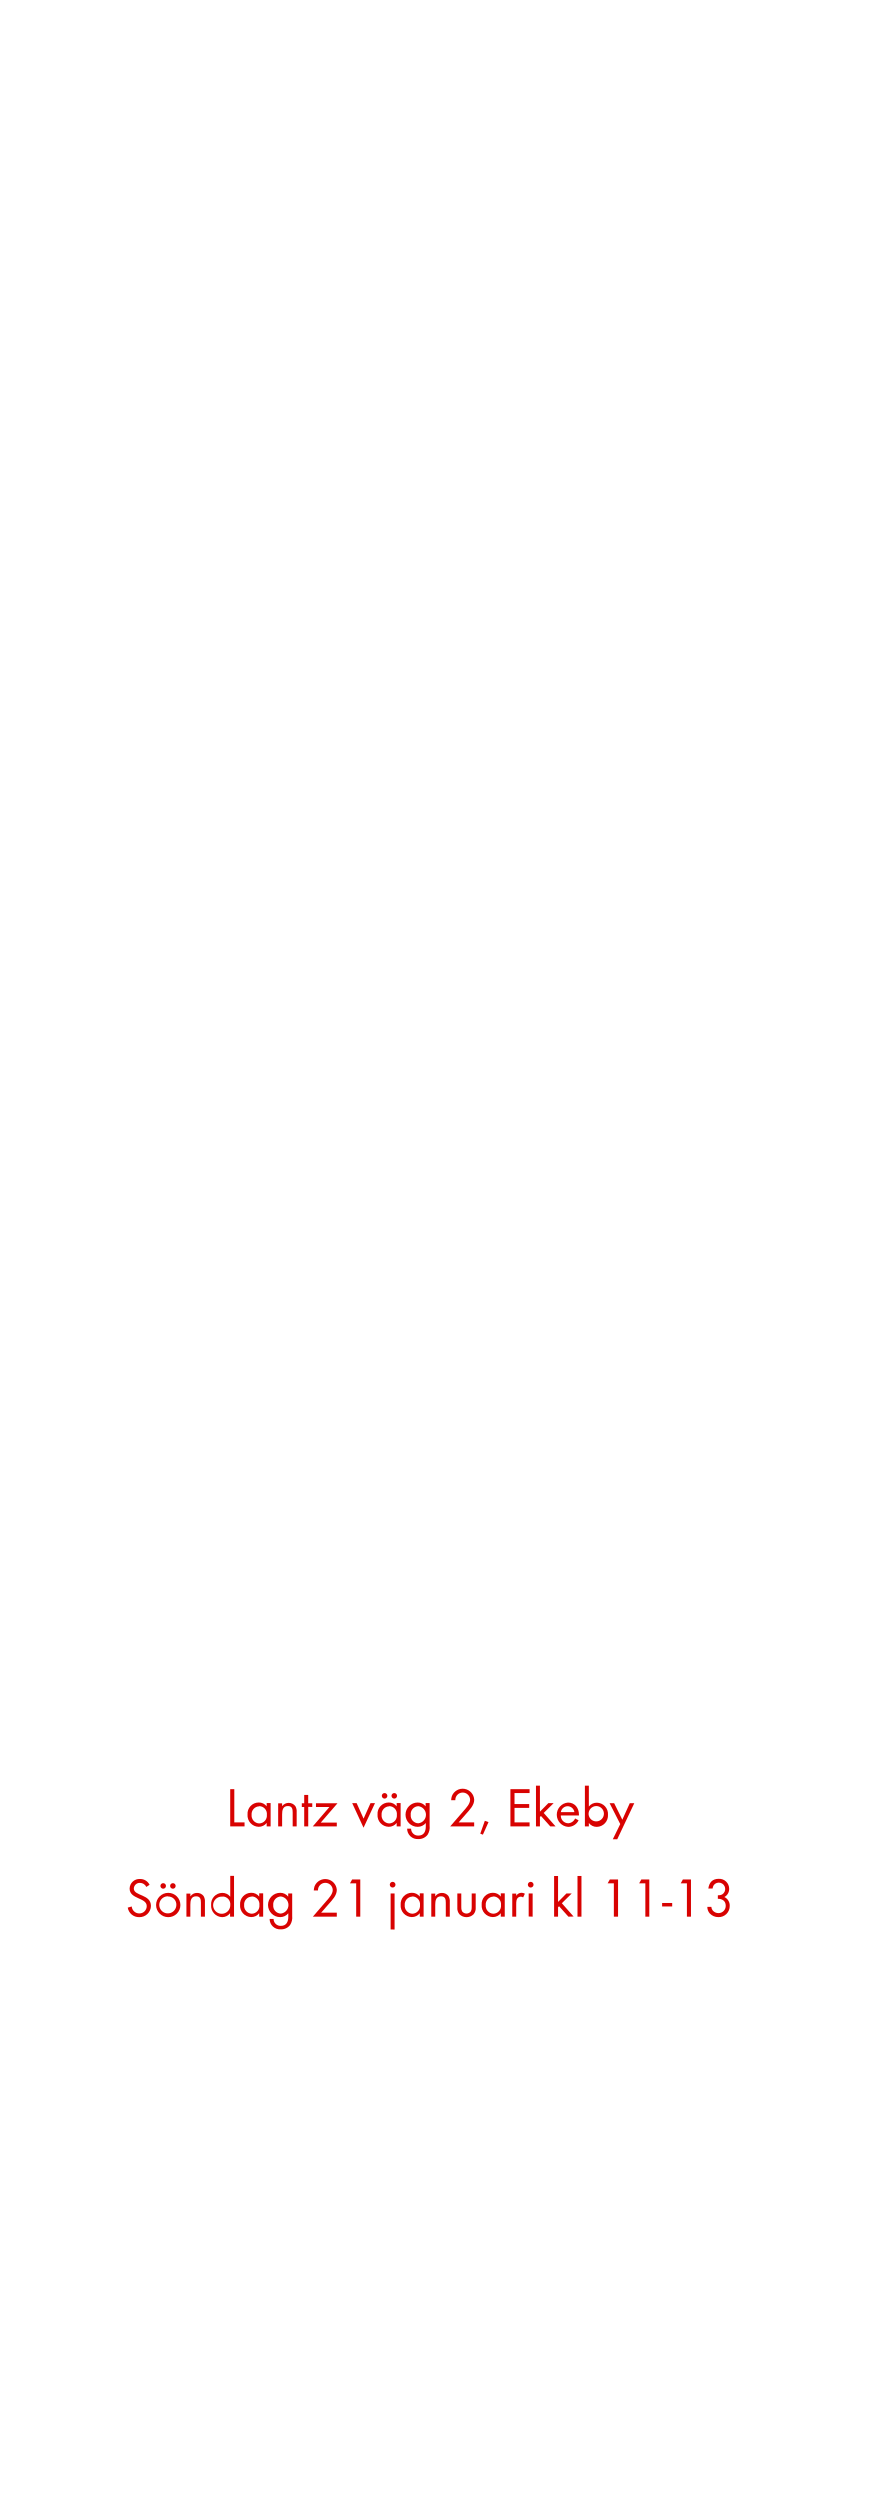
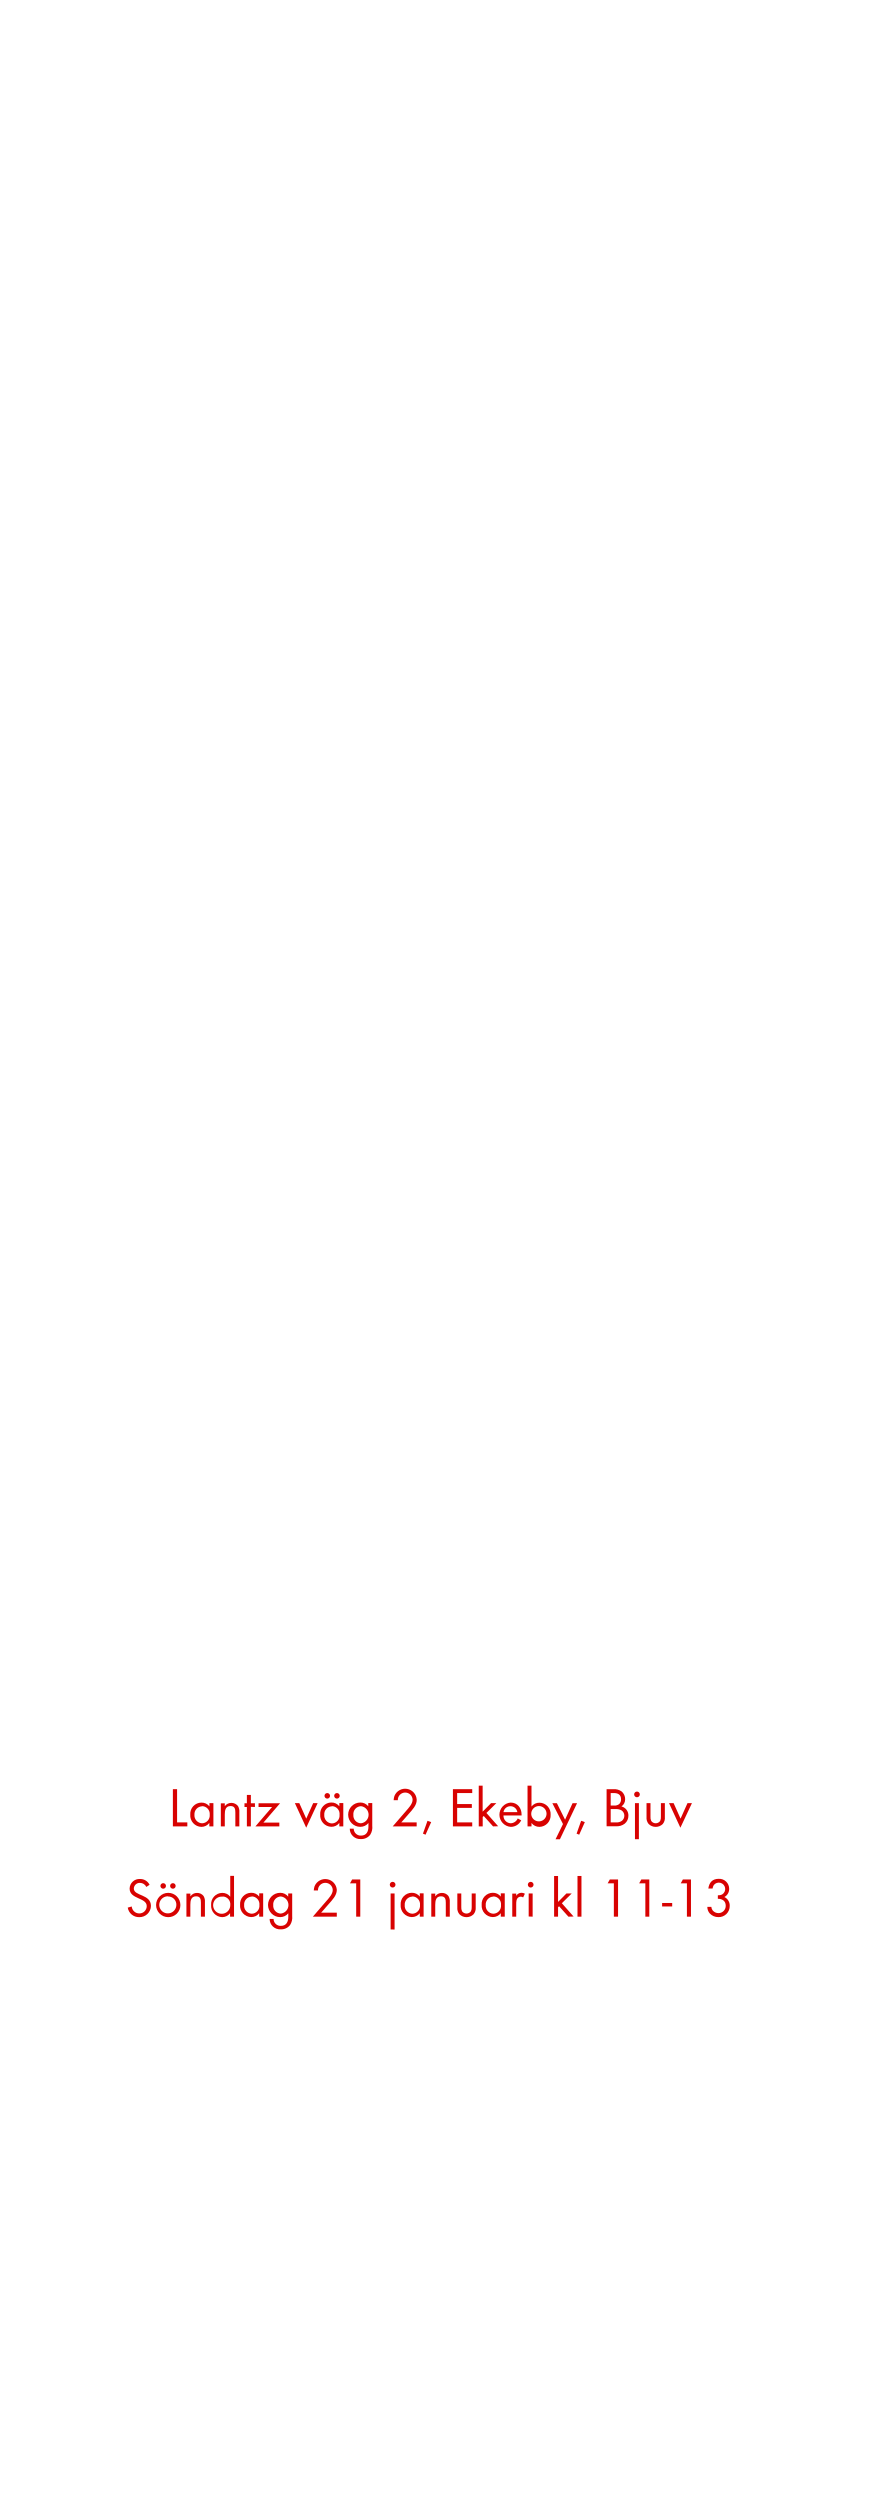
<svg xmlns="http://www.w3.org/2000/svg" id="Layer_1" data-name="Layer 1" viewBox="0 0 250 720">
  <defs>
    <style>.cls-1{fill:#d80201;}</style>
  </defs>
-   <path class="cls-1" d="M66.3,526V515.28h1.18v9.57h2.95V526Z" />
-   <path class="cls-1" d="M76.8,526V525a2.84,2.84,0,0,1-2.31,1.12,3.29,3.29,0,0,1-3.2-3.54,3.23,3.23,0,0,1,3.19-3.46,2.81,2.81,0,0,1,2.32,1.1v-.94h1.14V526Zm-2.15-5.78a2.26,2.26,0,0,0-2.19,2.43,2.29,2.29,0,0,0,2.19,2.5,2.27,2.27,0,0,0,2.21-2.5A2.24,2.24,0,0,0,74.65,520.17Z" />
-   <path class="cls-1" d="M84.29,526V522c0-1-.14-1.86-1.39-1.86-1.47,0-1.65,1.28-1.65,2.45V526H80.11v-6.64h1.14v.8a2.41,2.41,0,0,1,3.81,0,3,3,0,0,1,.38,1.76V526Z" />
-   <path class="cls-1" d="M88.77,520.37V526H87.61v-5.59h-.69v-1.06h.69v-2.4h1.15v2.4h1.17v1.06Z" />
-   <path class="cls-1" d="M92.38,524.9H97V526H90.08l4.8-5.59H91v-1.06h6.19Z" />
-   <path class="cls-1" d="M104.7,526.38l-3.27-7.08h1.28l2,4.47,2-4.47H108Z" />
-   <path class="cls-1" d="M114.24,526V525a2.84,2.84,0,0,1-2.31,1.12,3.29,3.29,0,0,1-3.2-3.54,3.23,3.23,0,0,1,3.19-3.46,2.81,2.81,0,0,1,2.32,1.1v-.94h1.14V526Zm-2.15-5.78a2.26,2.26,0,0,0-2.19,2.43,2.29,2.29,0,0,0,2.19,2.5,2.27,2.27,0,0,0,2.21-2.5A2.24,2.24,0,0,0,112.09,520.17Zm-1.33-2.22a.81.81,0,0,1-.8-.8.8.8,0,1,1,.8.8Zm2.79,0a.81.81,0,0,1-.8-.8.8.8,0,1,1,.8.8Z" />
-   <path class="cls-1" d="M123.14,528.42a3.22,3.22,0,0,1-2.66,1.23,3,3,0,0,1-3.23-3h1.14a2,2,0,0,0,2.11,2c1.6,0,2.13-1.2,2.13-2.62v-1a3,3,0,0,1-2.34,1.1,3.5,3.5,0,0,1,0-7,2.84,2.84,0,0,1,2.29,1.09v-.93h1.15v6.5A4,4,0,0,1,123.14,528.42Zm-2.67-8.24a2.28,2.28,0,0,0-2.18,2.51,2.24,2.24,0,0,0,2.18,2.42,2.48,2.48,0,0,0,0-4.93Z" />
-   <path class="cls-1" d="M134.27,522.35l-2.19,2.5h4.48V526h-6.9l3.89-4.5c.72-.83,1.84-2,1.84-3.18a2.13,2.13,0,0,0-4.26.13h-1.2a4.44,4.44,0,0,1,.22-1.2,3.33,3.33,0,0,1,6.42,1.09C136.58,519.89,135.26,521.23,134.27,522.35Z" />
-   <path class="cls-1" d="M139.07,528.39l-.75-.3,1.31-3.7,1.06.38Z" />
-   <path class="cls-1" d="M147,526V515.28h5.52v1.12h-4.34v3.17h4.23v1.1h-4.23v4.18h4.34V526Z" />
-   <path class="cls-1" d="M158.48,526l-2.69-3-.29.29V526h-1.14V514.28h1.14v7.48l2.42-2.45h1.52l-2.85,2.82L160,526Z" />
-   <path class="cls-1" d="M161.52,522.86a2.15,2.15,0,0,0,2.11,2.24,2.29,2.29,0,0,0,2-1.38l1,.53a3.32,3.32,0,0,1-3,1.89,3.51,3.51,0,0,1-.06-7c2,0,3.17,1.57,3.17,3.49v.22Zm2-2.67a2,2,0,0,0-2,1.71h3.91A2,2,0,0,0,163.57,520.19Z" />
-   <path class="cls-1" d="M171.89,526.14a2.83,2.83,0,0,1-2.3-1.12V526h-1.14V514.28h1.14v6a2.85,2.85,0,0,1,2.32-1.1,3.25,3.25,0,0,1,3.19,3.47A3.29,3.29,0,0,1,171.89,526.14Zm-.16-6a2.24,2.24,0,0,0-2.21,2.45,2.21,2.21,0,1,0,2.21-2.45Z" />
-   <path class="cls-1" d="M177.77,529.7h-1.28l2.14-4.37-3.06-6h1.31l2.35,4.75,2.14-4.75h1.3Z" />
+   <path class="cls-1" d="M49.79,526V515.28H51v9.57h2.95V526Z" />
+   <path class="cls-1" d="M60.29,526V525A2.84,2.84,0,0,1,58,526.14a3.29,3.29,0,0,1-3.2-3.54A3.23,3.23,0,0,1,58,519.15a2.81,2.81,0,0,1,2.32,1.1v-.94h1.14V526Zm-2.15-5.78A2.26,2.26,0,0,0,56,522.61a2.29,2.29,0,0,0,2.19,2.5,2.27,2.27,0,0,0,2.21-2.5A2.24,2.24,0,0,0,58.14,520.17Z" />
+   <path class="cls-1" d="M67.78,526V522c0-1-.14-1.86-1.39-1.86-1.47,0-1.65,1.28-1.65,2.45V526H63.6v-6.64h1.14v.8a2.41,2.41,0,0,1,3.81,0,3,3,0,0,1,.38,1.76V526Z" />
+   <path class="cls-1" d="M72.25,520.37V526H71.1v-5.59h-.69v-1.06h.69v-2.4h1.15v2.4h1.17v1.06Z" />
+   <path class="cls-1" d="M75.87,524.9h4.58V526H73.56l4.8-5.59H74.46v-1.06h6.19Z" />
+   <path class="cls-1" d="M88.19,526.38l-3.27-7.08h1.28l2,4.47,2-4.47h1.28Z" />
+   <path class="cls-1" d="M97.73,526V525a2.84,2.84,0,0,1-2.31,1.12,3.29,3.29,0,0,1-3.2-3.54,3.23,3.23,0,0,1,3.19-3.46,2.81,2.81,0,0,1,2.32,1.1v-.94h1.14V526Zm-2.15-5.78a2.26,2.26,0,0,0-2.19,2.43,2.29,2.29,0,0,0,2.19,2.5,2.27,2.27,0,0,0,2.21-2.5A2.24,2.24,0,0,0,95.58,520.17Zm-1.33-2.22a.81.81,0,0,1-.8-.8.8.8,0,1,1,.8.8Zm2.79,0a.81.81,0,0,1-.8-.8.8.8,0,1,1,.8.8Z" />
+   <path class="cls-1" d="M106.62,528.42a3.22,3.22,0,0,1-2.66,1.23,3,3,0,0,1-3.23-3h1.14a2,2,0,0,0,2.11,2c1.6,0,2.13-1.2,2.13-2.62v-1a3,3,0,0,1-2.34,1.1,3.5,3.5,0,0,1,0-7,2.84,2.84,0,0,1,2.29,1.09v-.93h1.15v6.5A4,4,0,0,1,106.62,528.42Zm-2.67-8.24a2.28,2.28,0,0,0-2.18,2.51,2.24,2.24,0,0,0,2.18,2.42,2.48,2.48,0,0,0,0-4.93Z" />
+   <path class="cls-1" d="M117.76,522.35l-2.19,2.5H120V526h-6.9l3.89-4.5c.72-.83,1.84-2,1.84-3.18a2.13,2.13,0,0,0-4.26.13h-1.2a4.42,4.42,0,0,1,.22-1.2,3.33,3.33,0,0,1,6.42,1.09C120.06,519.89,118.75,521.23,117.76,522.35Z" />
+   <path class="cls-1" d="M122.56,528.39l-.75-.3,1.31-3.7,1.06.38Z" />
+   <path class="cls-1" d="M130.44,526V515.28H136v1.12h-4.34v3.17h4.23v1.1h-4.23v4.18H136V526Z" />
+   <path class="cls-1" d="M142,526l-2.69-3-.29.29V526h-1.14V514.28H139v7.48l2.42-2.45h1.52l-2.85,2.82,3.38,3.83Z" />
+   <path class="cls-1" d="M145,522.86a2.15,2.15,0,0,0,2.11,2.24,2.29,2.29,0,0,0,2-1.38l1,.53a3.32,3.32,0,0,1-3,1.89,3.51,3.51,0,0,1-.06-7c2,0,3.17,1.57,3.17,3.49v.22Zm2-2.67a2,2,0,0,0-2,1.71H149A2,2,0,0,0,147.05,520.19Z" />
+   <path class="cls-1" d="M155.37,526.14a2.83,2.83,0,0,1-2.3-1.12V526h-1.14V514.28h1.14v6a2.85,2.85,0,0,1,2.32-1.1,3.25,3.25,0,0,1,3.19,3.47A3.29,3.29,0,0,1,155.37,526.14Zm-.16-6a2.24,2.24,0,0,0-2.21,2.45,2.21,2.21,0,1,0,2.21-2.45Z" />
+   <path class="cls-1" d="M161.26,529.7H160l2.14-4.37-3.06-6h1.31l2.35,4.75,2.15-4.75h1.3Z" />
+   <path class="cls-1" d="M166.81,528.39l-.75-.3,1.31-3.7,1.06.38Z" />
+   <path class="cls-1" d="M179.92,525.22a3.74,3.74,0,0,1-2.56.74H174.7V515.28h1.92a3.68,3.68,0,0,1,2.42.67,2.89,2.89,0,0,1,1,2.22,2.45,2.45,0,0,1-1.06,2.08,2.67,2.67,0,0,1,2,2.69A2.92,2.92,0,0,1,179.92,525.22Zm-3.11-8.82h-.93V520h.9a2.21,2.21,0,0,0,1.52-.4,1.8,1.8,0,0,0,.56-1.39C178.86,516.86,178,516.4,176.81,516.4Zm2.1,4.93a3.42,3.42,0,0,0-1.7-.32h-1.33v3.84h1.49a2.6,2.6,0,0,0,1.75-.46,1.88,1.88,0,0,0,.69-1.47A1.83,1.83,0,0,0,178.91,521.33Z" />
+   <path class="cls-1" d="M183.45,517.61a.82.82,0,1,1,.82-.82A.82.82,0,0,1,183.45,517.61Zm-.58,12.08V519.31H184V529.7Z" />
+   <path class="cls-1" d="M190.88,525.31a2.9,2.9,0,0,1-4.07,0,2.72,2.72,0,0,1-.61-2v-4h1.14v3.87a2.54,2.54,0,0,0,.21,1.25,1.57,1.57,0,0,0,2.58,0,2.58,2.58,0,0,0,.21-1.25v-3.87h1.14v4A2.71,2.71,0,0,1,190.88,525.31Z" />
+   <path class="cls-1" d="M195.95,526.38l-3.27-7.08H194l2,4.47,2-4.47h1.28Z" />
  <path class="cls-1" d="M40.09,552.14a3.26,3.26,0,0,1-3.3-2.75l1.15-.32a2.17,2.17,0,0,0,2.18,2,2.11,2.11,0,0,0,2.14-2.11c0-2.51-4.93-1.92-4.93-5.06a2.82,2.82,0,0,1,3-2.75,3,3,0,0,1,2.75,1.67l-.94.62a2,2,0,0,0-1.82-1.17,1.69,1.69,0,0,0-1.78,1.63c0,2.21,4.93,1.57,4.93,5A3.29,3.29,0,0,1,40.09,552.14Z" />
  <path class="cls-1" d="M48.44,552.14a3.5,3.5,0,1,1,3.51-3.49A3.47,3.47,0,0,1,48.44,552.14Zm0-6a2.46,2.46,0,1,0,2.35,2.46A2.33,2.33,0,0,0,48.42,546.19ZM47,543.95a.81.81,0,0,1-.8-.8.8.8,0,1,1,.8.8Zm2.79,0a.81.81,0,0,1-.8-.8.8.8,0,1,1,.8.8Z" />
  <path class="cls-1" d="M57.86,552V548c0-1-.14-1.86-1.39-1.86-1.47,0-1.65,1.28-1.65,2.45V552H53.69v-6.64h1.14v.8a2.24,2.24,0,0,1,1.92-1,2.27,2.27,0,0,1,1.89.91,3,3,0,0,1,.38,1.76V552Z" />
  <path class="cls-1" d="M66.26,552V551A2.84,2.84,0,0,1,64,552.14a3.29,3.29,0,0,1-3.2-3.52,3.25,3.25,0,0,1,3.19-3.47,2.85,2.85,0,0,1,2.32,1.1v-6H67.4V552Zm-2.15-5.76a2.47,2.47,0,1,0,2.21,2.42A2.23,2.23,0,0,0,64.12,546.19Z" />
  <path class="cls-1" d="M74.65,552V551a2.84,2.84,0,0,1-2.31,1.12,3.29,3.29,0,0,1-3.2-3.54,3.23,3.23,0,0,1,3.19-3.46,2.81,2.81,0,0,1,2.32,1.1v-.94h1.14V552Zm-2.15-5.78a2.26,2.26,0,0,0-2.19,2.43,2.29,2.29,0,0,0,2.19,2.5,2.27,2.27,0,0,0,2.21-2.5A2.24,2.24,0,0,0,72.5,546.17Z" />
  <path class="cls-1" d="M83.54,554.42a3.22,3.22,0,0,1-2.66,1.23,3,3,0,0,1-3.23-3h1.14a2,2,0,0,0,2.11,2c1.6,0,2.13-1.2,2.13-2.62v-1a3,3,0,0,1-2.34,1.1,3.5,3.5,0,0,1,0-7A2.84,2.84,0,0,1,83,546.24v-.93h1.15v6.5A4,4,0,0,1,83.54,554.42Zm-2.67-8.24a2.28,2.28,0,0,0-2.18,2.51,2.24,2.24,0,0,0,2.18,2.42,2.48,2.48,0,0,0,0-4.93Z" />
  <path class="cls-1" d="M94.68,548.35l-2.19,2.5H97V552h-6.9l3.89-4.5c.72-.83,1.84-2,1.84-3.18a2.13,2.13,0,0,0-4.26.13h-1.2a4.42,4.42,0,0,1,.22-1.2A3.33,3.33,0,0,1,97,544.29C97,545.89,95.67,547.23,94.68,548.35Z" />
  <path class="cls-1" d="M102.58,552V542.4h-1.78l.62-1.12h2.34V552Z" />
  <path class="cls-1" d="M113.08,543.61a.82.82,0,1,1,.82-.82A.82.82,0,0,1,113.08,543.61Zm-.58,12.08V545.31h1.14V555.7Z" />
  <path class="cls-1" d="M120.9,552V551a2.84,2.84,0,0,1-2.31,1.12,3.29,3.29,0,0,1-3.2-3.54,3.23,3.23,0,0,1,3.19-3.46,2.81,2.81,0,0,1,2.32,1.1v-.94H122V552Zm-2.15-5.78a2.26,2.26,0,0,0-2.19,2.43,2.29,2.29,0,0,0,2.19,2.5,2.27,2.27,0,0,0,2.21-2.5A2.24,2.24,0,0,0,118.76,546.17Z" />
  <path class="cls-1" d="M128.39,552V548c0-1-.14-1.86-1.39-1.86-1.47,0-1.65,1.28-1.65,2.45V552h-1.14v-6.64h1.14v.8a2.24,2.24,0,0,1,1.92-1,2.27,2.27,0,0,1,1.89.91,3,3,0,0,1,.38,1.76V552Z" />
  <path class="cls-1" d="M136.39,551.31a2.9,2.9,0,0,1-4.07,0,2.72,2.72,0,0,1-.61-2v-4h1.14v3.87a2.54,2.54,0,0,0,.21,1.25,1.57,1.57,0,0,0,2.58,0,2.58,2.58,0,0,0,.21-1.25v-3.87H137v4A2.71,2.71,0,0,1,136.39,551.31Z" />
  <path class="cls-1" d="M144.23,552V551a2.84,2.84,0,0,1-2.31,1.12,3.29,3.29,0,0,1-3.2-3.54,3.23,3.23,0,0,1,3.19-3.46,2.81,2.81,0,0,1,2.32,1.1v-.94h1.14V552Zm-2.15-5.78a2.26,2.26,0,0,0-2.19,2.43,2.29,2.29,0,0,0,2.19,2.5,2.27,2.27,0,0,0,2.21-2.5A2.24,2.24,0,0,0,142.08,546.17Z" />
  <path class="cls-1" d="M150.66,546.46a1,1,0,0,0-.67-.22,1.23,1.23,0,0,0-.58.14c-.74.4-.74,1.34-.74,2.07V552h-1.14v-6.64h1.14V546a1.77,1.77,0,0,1,1.5-.88,1.89,1.89,0,0,1,1,.27Z" />
  <path class="cls-1" d="M152.84,543.61a.82.82,0,1,1,.82-.82A.82.82,0,0,1,152.84,543.61Zm-.58,8.34v-6.64h1.14V552Z" />
  <path class="cls-1" d="M163.7,552l-2.69-3-.29.29V552h-1.14V540.28h1.14v7.48l2.42-2.45h1.52l-2.85,2.82,3.38,3.83Z" />
  <path class="cls-1" d="M166.32,552V540.28h1.14V552Z" />
  <path class="cls-1" d="M176.79,552V542.4H175l.63-1.12H178V552Z" />
  <path class="cls-1" d="M185.86,552V542.4h-1.78l.62-1.12H187V552Z" />
  <path class="cls-1" d="M190.69,549.06v-1h2.9v1Z" />
  <path class="cls-1" d="M197.83,552V542.4h-1.78l.62-1.12H199V552Z" />
  <path class="cls-1" d="M206.87,552.13a3.33,3.33,0,0,1-2.46-1.06,2.82,2.82,0,0,1-.7-1.89h1.15a2,2,0,0,0,.37,1,2.15,2.15,0,0,0,1.68.8,2.08,2.08,0,0,0,2.1-2.13c0-1.39-1-2-2.27-2v-1a2.47,2.47,0,0,0,1.26-.26,1.84,1.84,0,1,0-2.43-2.69,2.62,2.62,0,0,0-.35,1H204c.24-1.73,1.15-2.8,3-2.8a2.86,2.86,0,0,1,3,2.87,2.6,2.6,0,0,1-1.38,2.37,2.72,2.72,0,0,1,1.54,2.58A3.17,3.17,0,0,1,206.87,552.13Z" />
</svg>
